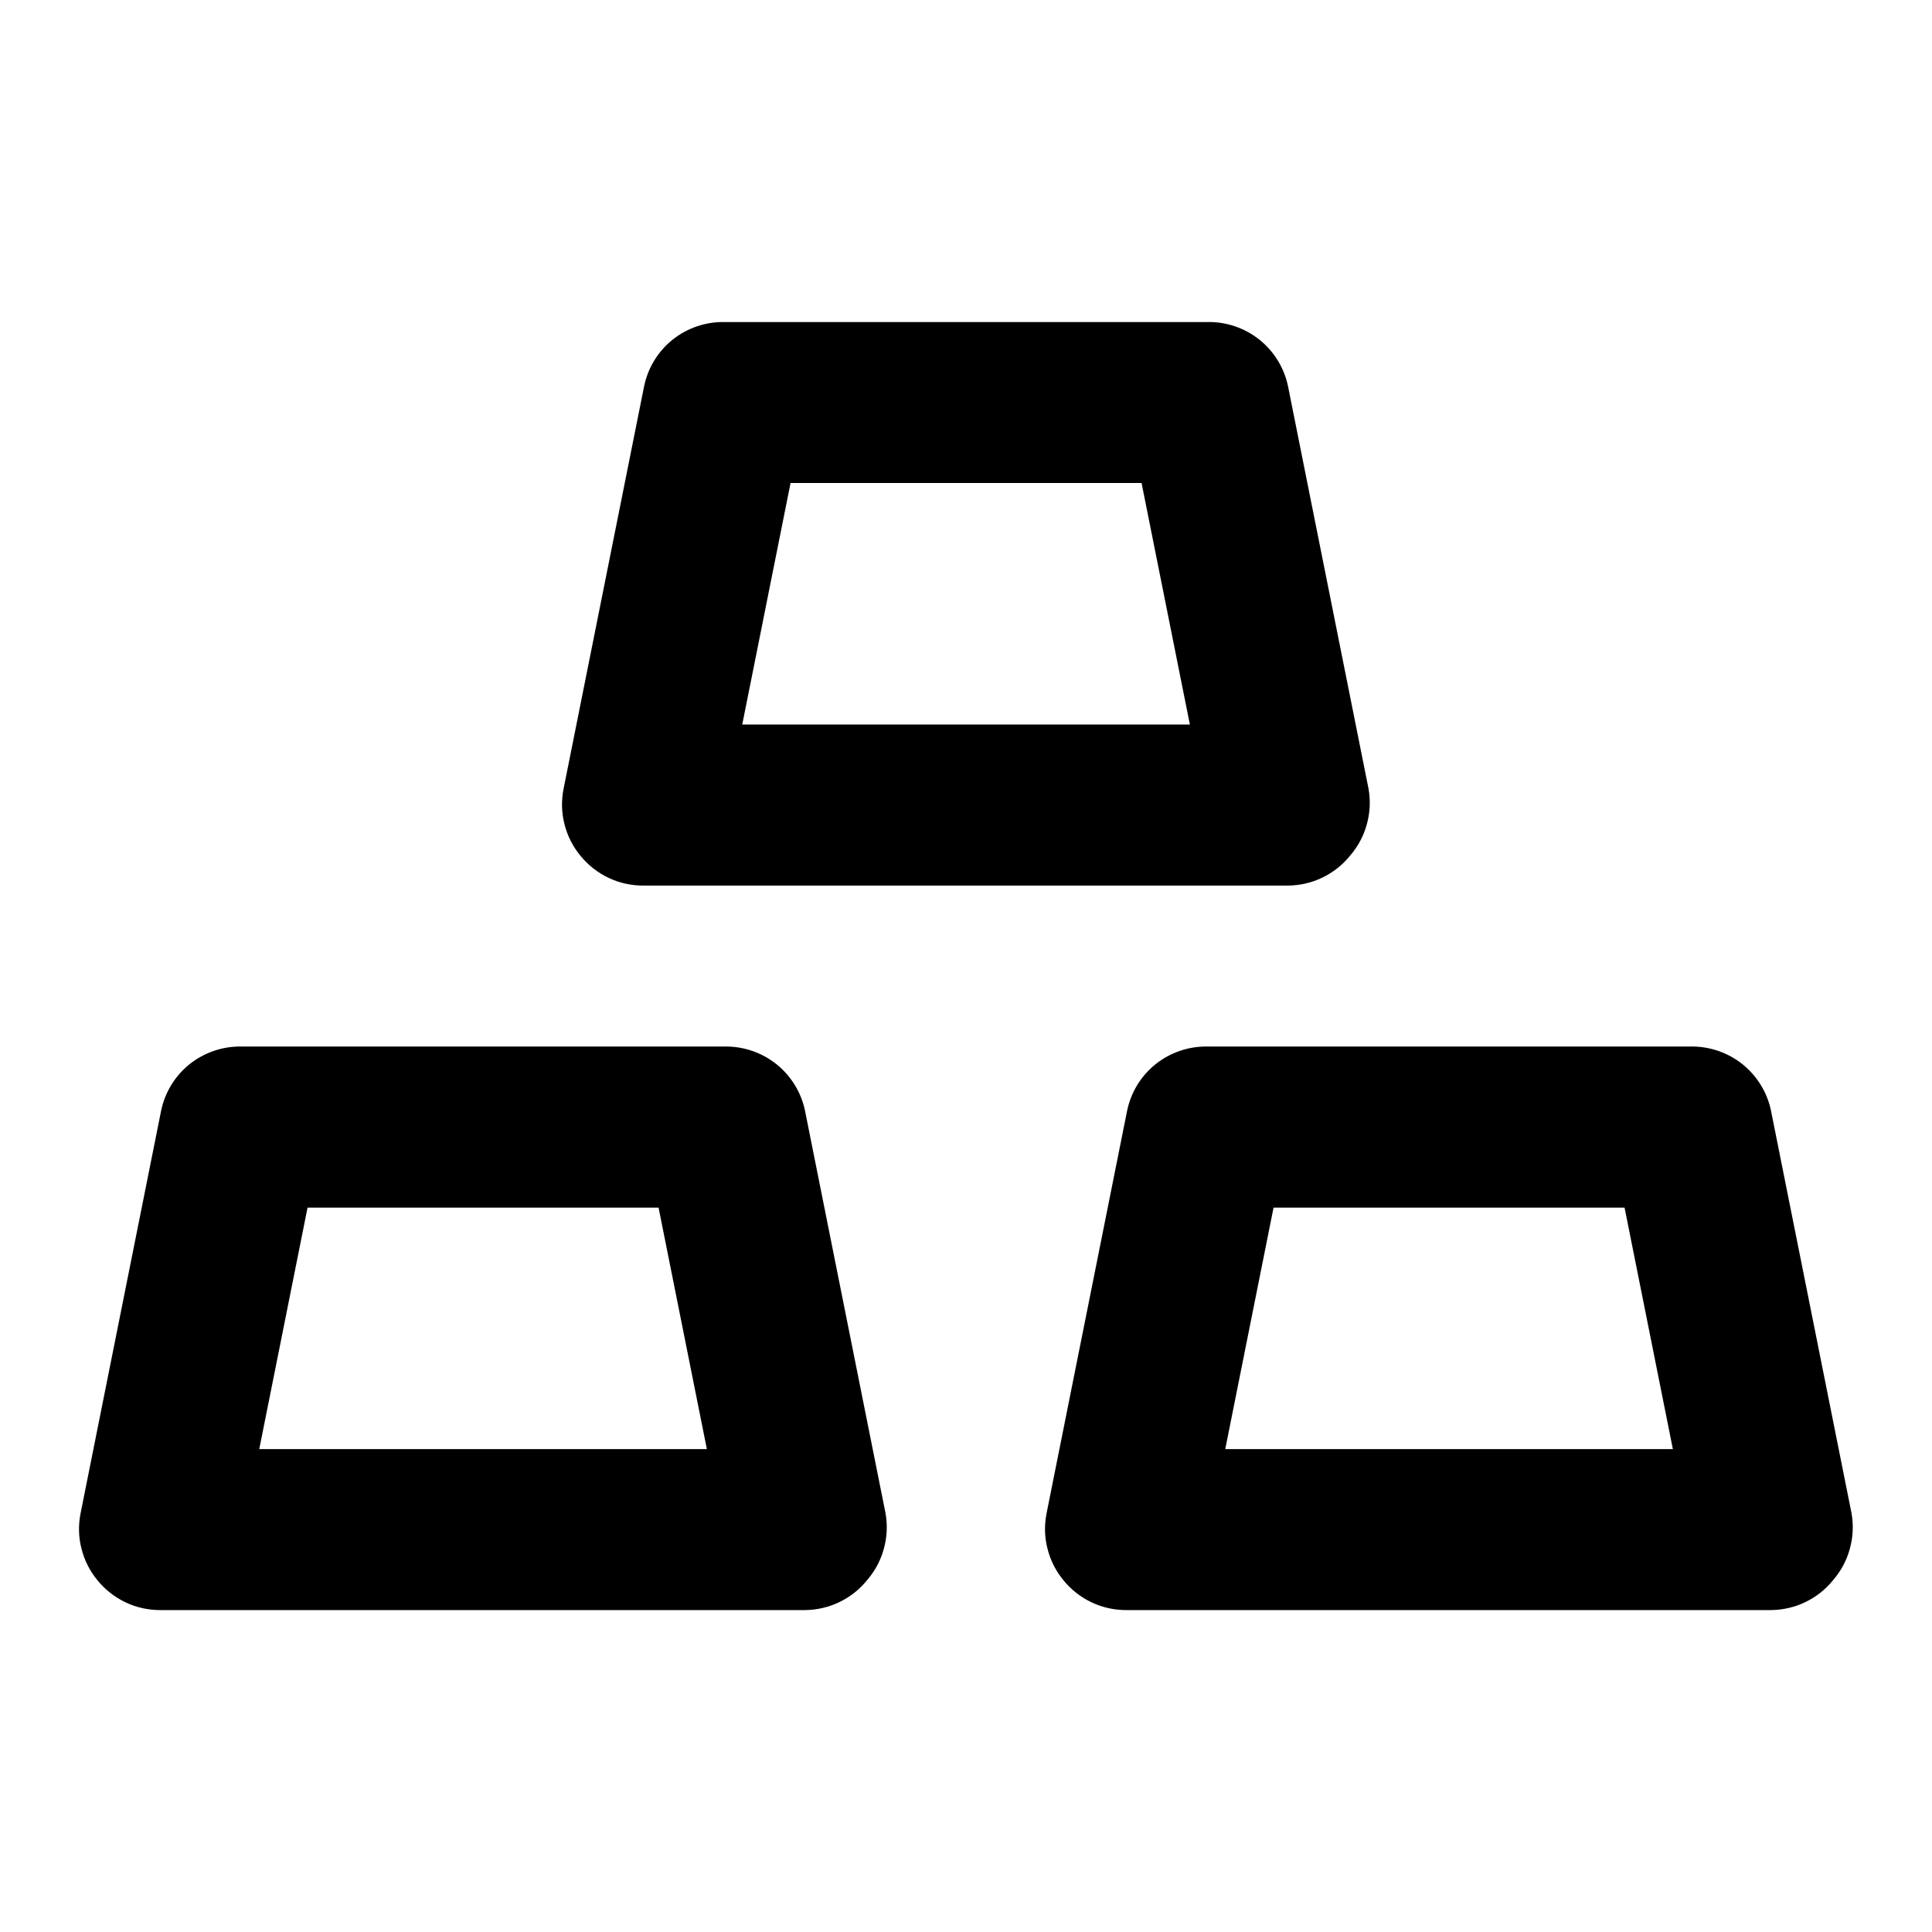
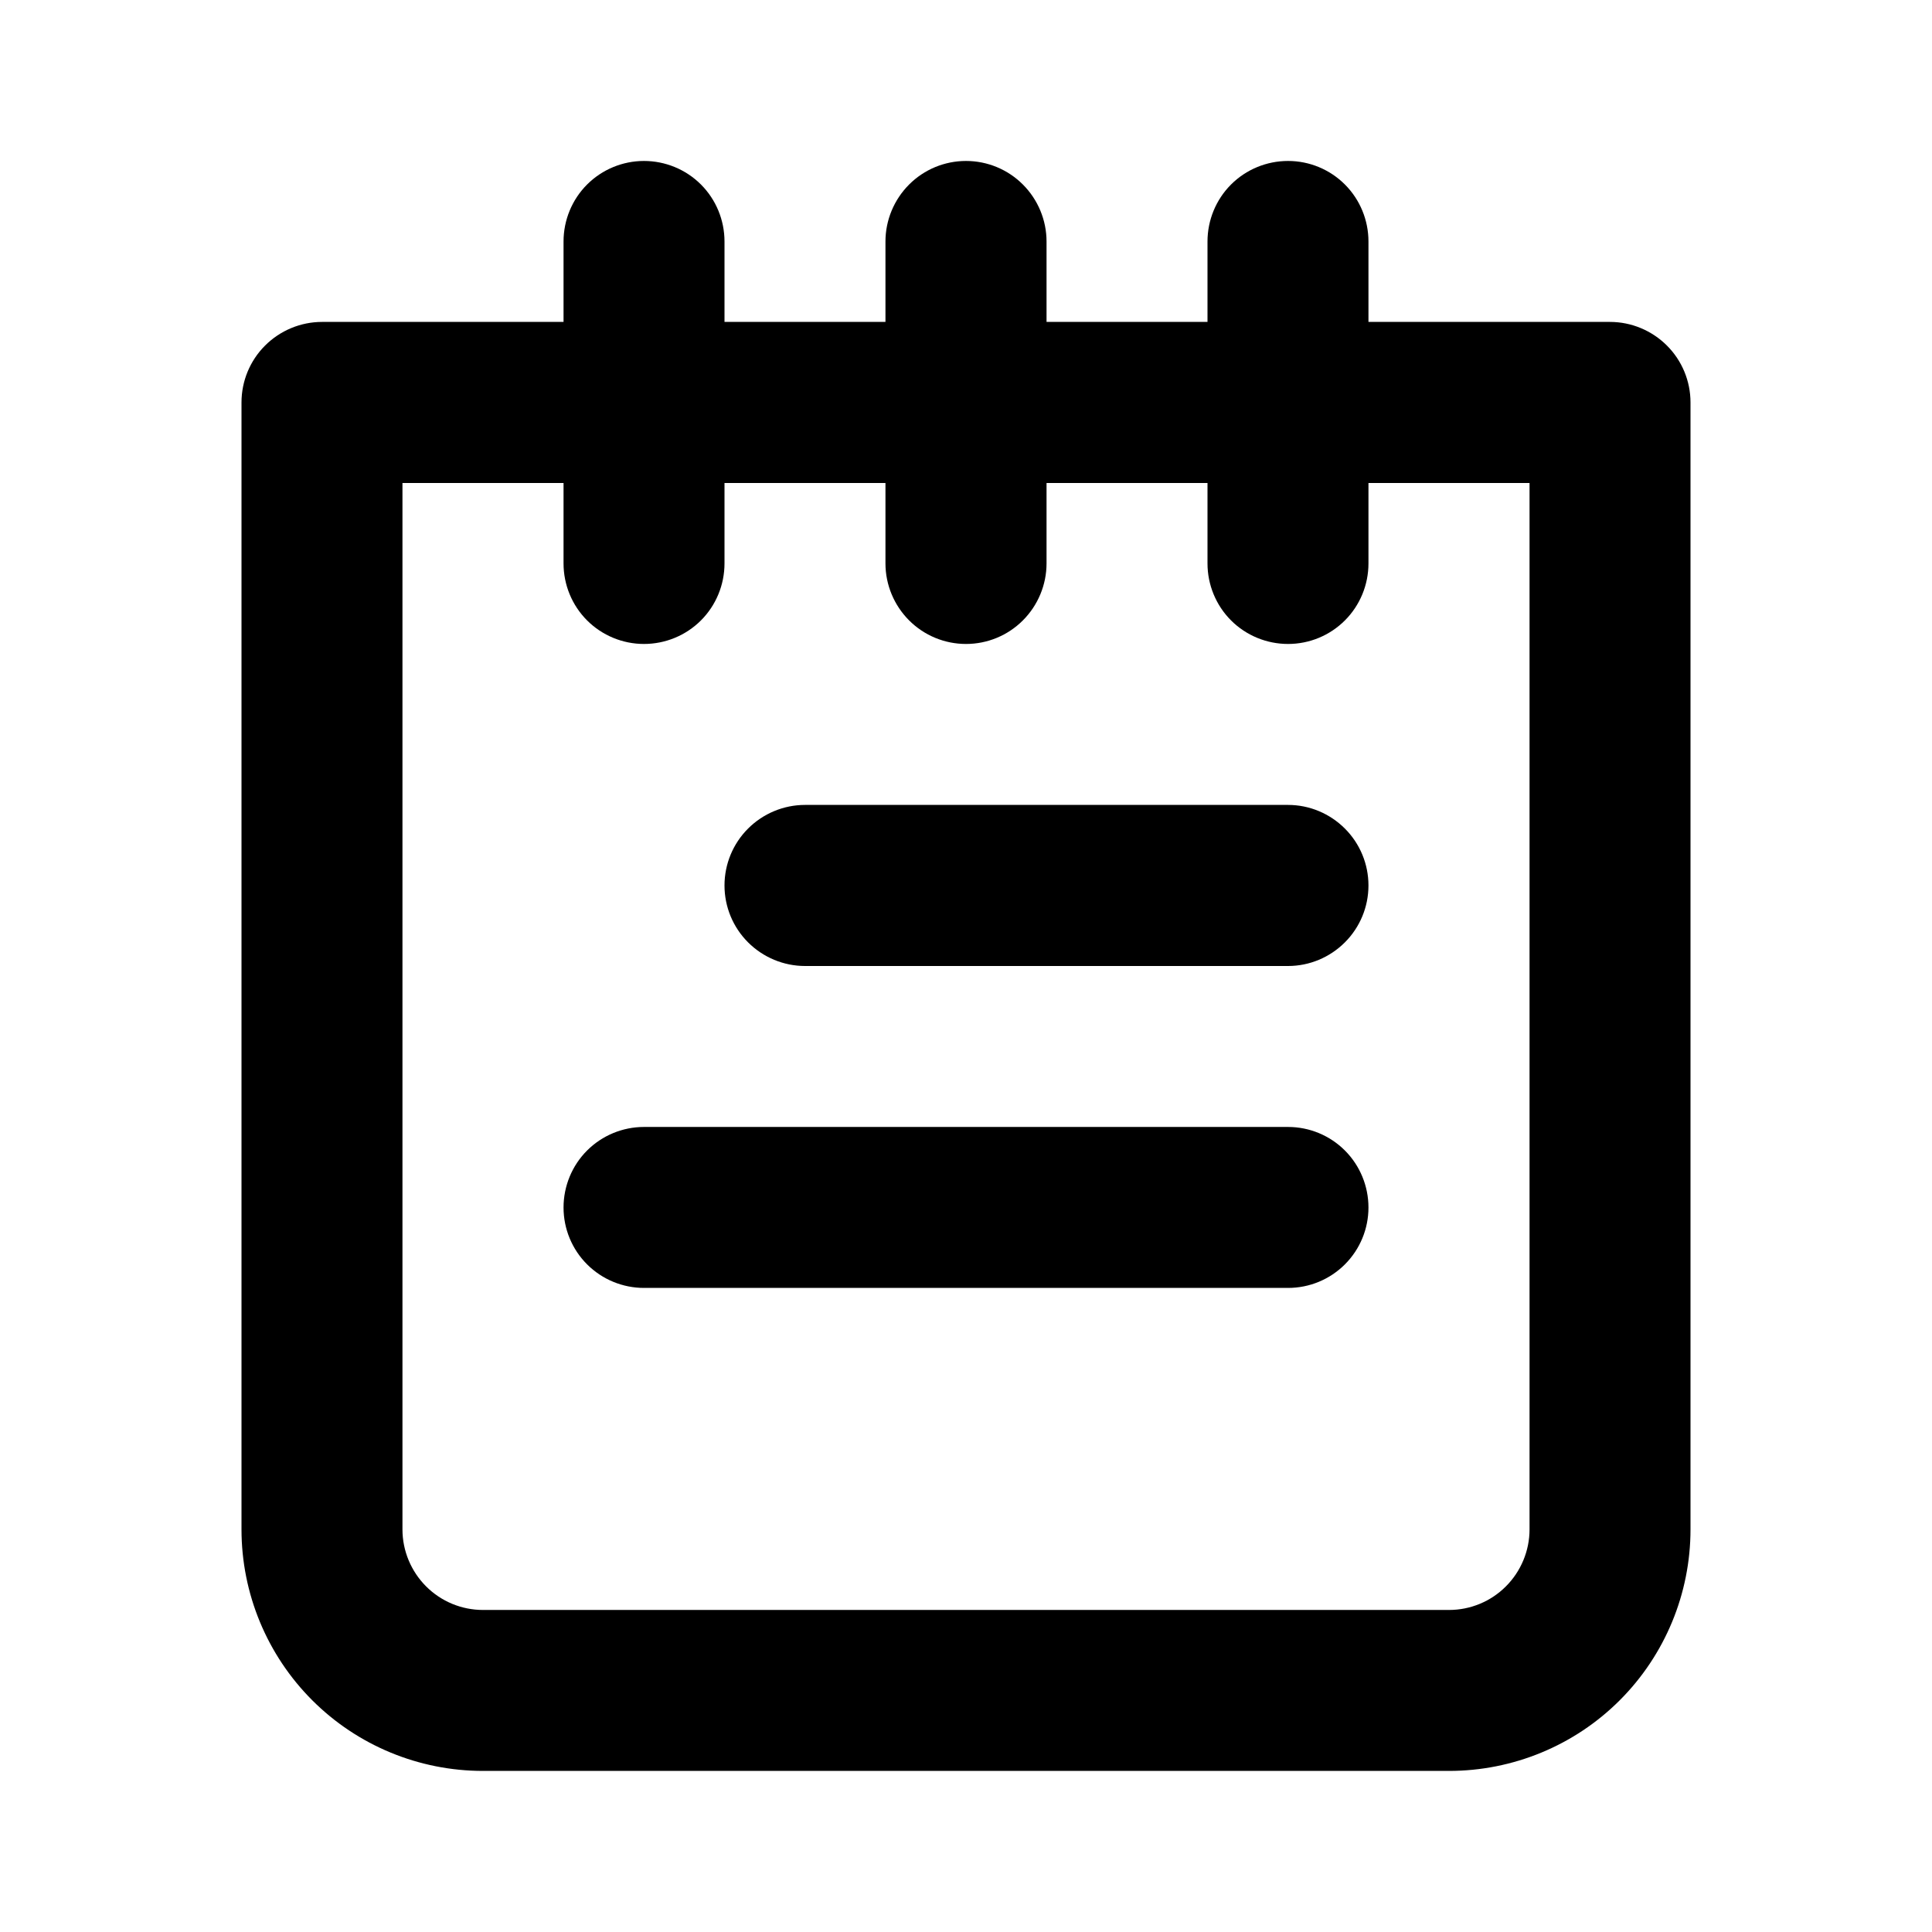
<svg xmlns="http://www.w3.org/2000/svg" viewBox="0 0 16 16" fill="none">
-   <path d="M5.334 7.334H10.667C10.765 7.333 10.862 7.311 10.951 7.268C11.04 7.225 11.118 7.164 11.18 7.087C11.245 7.012 11.293 6.924 11.319 6.828C11.346 6.732 11.351 6.632 11.334 6.534L10.667 3.2C10.636 3.048 10.552 2.911 10.43 2.813C10.308 2.716 10.156 2.664 10 2.667H6C5.844 2.664 5.692 2.716 5.57 2.813C5.448 2.911 5.365 3.048 5.334 3.2L4.667 6.534C4.648 6.631 4.65 6.731 4.675 6.826C4.699 6.922 4.744 7.011 4.807 7.087C4.87 7.165 4.951 7.228 5.042 7.271C5.133 7.314 5.233 7.335 5.334 7.334ZM6.547 4H9.454L9.854 6H6.147L6.547 4ZM14.667 9.2C14.636 9.048 14.552 8.911 14.43 8.813C14.308 8.716 14.156 8.664 14 8.667H10C9.844 8.664 9.692 8.716 9.57 8.813C9.448 8.911 9.365 9.048 9.334 9.2L8.667 12.534C8.648 12.631 8.65 12.73 8.675 12.826C8.699 12.922 8.744 13.011 8.807 13.087C8.87 13.165 8.951 13.228 9.042 13.271C9.133 13.314 9.233 13.335 9.334 13.334H14.667C14.765 13.333 14.862 13.311 14.951 13.268C15.04 13.225 15.118 13.164 15.18 13.087C15.245 13.012 15.293 12.924 15.319 12.828C15.346 12.732 15.351 12.632 15.334 12.534L14.667 9.2ZM10.147 12.001L10.547 10.001H13.454L13.854 12.001H10.147ZM6 8.667H2C1.844 8.664 1.692 8.716 1.57 8.813C1.448 8.911 1.365 9.048 1.334 9.2L0.667 12.534C0.648 12.631 0.65 12.73 0.675 12.826C0.699 12.922 0.744 13.011 0.807 13.087C0.87 13.165 0.951 13.228 1.042 13.271C1.133 13.314 1.233 13.335 1.334 13.334H6.667C6.765 13.333 6.862 13.311 6.951 13.268C7.04 13.225 7.118 13.164 7.18 13.087C7.245 13.012 7.293 12.924 7.319 12.828C7.346 12.732 7.351 12.632 7.334 12.534L6.667 9.2C6.636 9.048 6.552 8.911 6.43 8.813C6.308 8.716 6.156 8.664 6 8.667ZM2.147 12.001L2.547 10.001H5.454L5.854 12.001H2.147Z" fill="currentColor" />
+   <path d="M10.667 9.333H5.333C5.157 9.333 4.987 9.403 4.862 9.528C4.737 9.653 4.667 9.823 4.667 10C4.667 10.177 4.737 10.346 4.862 10.471C4.987 10.596 5.157 10.666 5.333 10.666H10.667C10.844 10.666 11.013 10.596 11.138 10.471C11.263 10.346 11.333 10.177 11.333 10C11.333 9.823 11.263 9.653 11.138 9.528C11.013 9.403 10.844 9.333 10.667 9.333ZM10.667 6.666H6.667C6.49 6.666 6.32 6.737 6.195 6.862C6.07 6.987 6 7.156 6 7.333C6 7.51 6.07 7.679 6.195 7.804C6.32 7.929 6.49 8 6.667 8H10.667C10.844 8 11.013 7.929 11.138 7.804C11.263 7.679 11.333 7.51 11.333 7.333C11.333 7.156 11.263 6.987 11.138 6.862C11.013 6.737 10.844 6.666 10.667 6.666ZM13.333 2.666H11.333V2C11.333 1.823 11.263 1.653 11.138 1.528C11.013 1.403 10.844 1.333 10.667 1.333C10.49 1.333 10.32 1.403 10.195 1.528C10.07 1.653 10 1.823 10 2V2.666H8.667V2C8.667 1.823 8.596 1.653 8.471 1.528C8.346 1.403 8.177 1.333 8 1.333C7.823 1.333 7.654 1.403 7.529 1.528C7.404 1.653 7.333 1.823 7.333 2V2.666H6V2C6 1.823 5.93 1.653 5.805 1.528C5.68 1.403 5.51 1.333 5.333 1.333C5.157 1.333 4.987 1.403 4.862 1.528C4.737 1.653 4.667 1.823 4.667 2V2.666H2.667C2.49 2.666 2.32 2.737 2.195 2.862C2.07 2.987 2 3.156 2 3.333V12.666C2 13.197 2.211 13.706 2.586 14.081C2.961 14.456 3.47 14.666 4 14.666H12C12.53 14.666 13.039 14.456 13.414 14.081C13.789 13.706 14 13.197 14 12.666V3.333C14 3.156 13.93 2.987 13.805 2.862C13.68 2.737 13.51 2.666 13.333 2.666ZM12.667 12.666C12.667 12.843 12.596 13.013 12.471 13.138C12.346 13.263 12.177 13.333 12 13.333H4C3.823 13.333 3.654 13.263 3.529 13.138C3.404 13.013 3.333 12.843 3.333 12.666V4H4.667V4.666C4.667 4.843 4.737 5.013 4.862 5.138C4.987 5.263 5.157 5.333 5.333 5.333C5.51 5.333 5.68 5.263 5.805 5.138C5.93 5.013 6 4.843 6 4.666V4H7.333V4.666C7.333 4.843 7.404 5.013 7.529 5.138C7.654 5.263 7.823 5.333 8 5.333C8.177 5.333 8.346 5.263 8.471 5.138C8.596 5.013 8.667 4.843 8.667 4.666V4H10V4.666C10 4.843 10.07 5.013 10.195 5.138C10.32 5.263 10.49 5.333 10.667 5.333C10.844 5.333 11.013 5.263 11.138 5.138C11.263 5.013 11.333 4.843 11.333 4.666V4H12.667V12.666Z" fill="currentColor" />
</svg>
